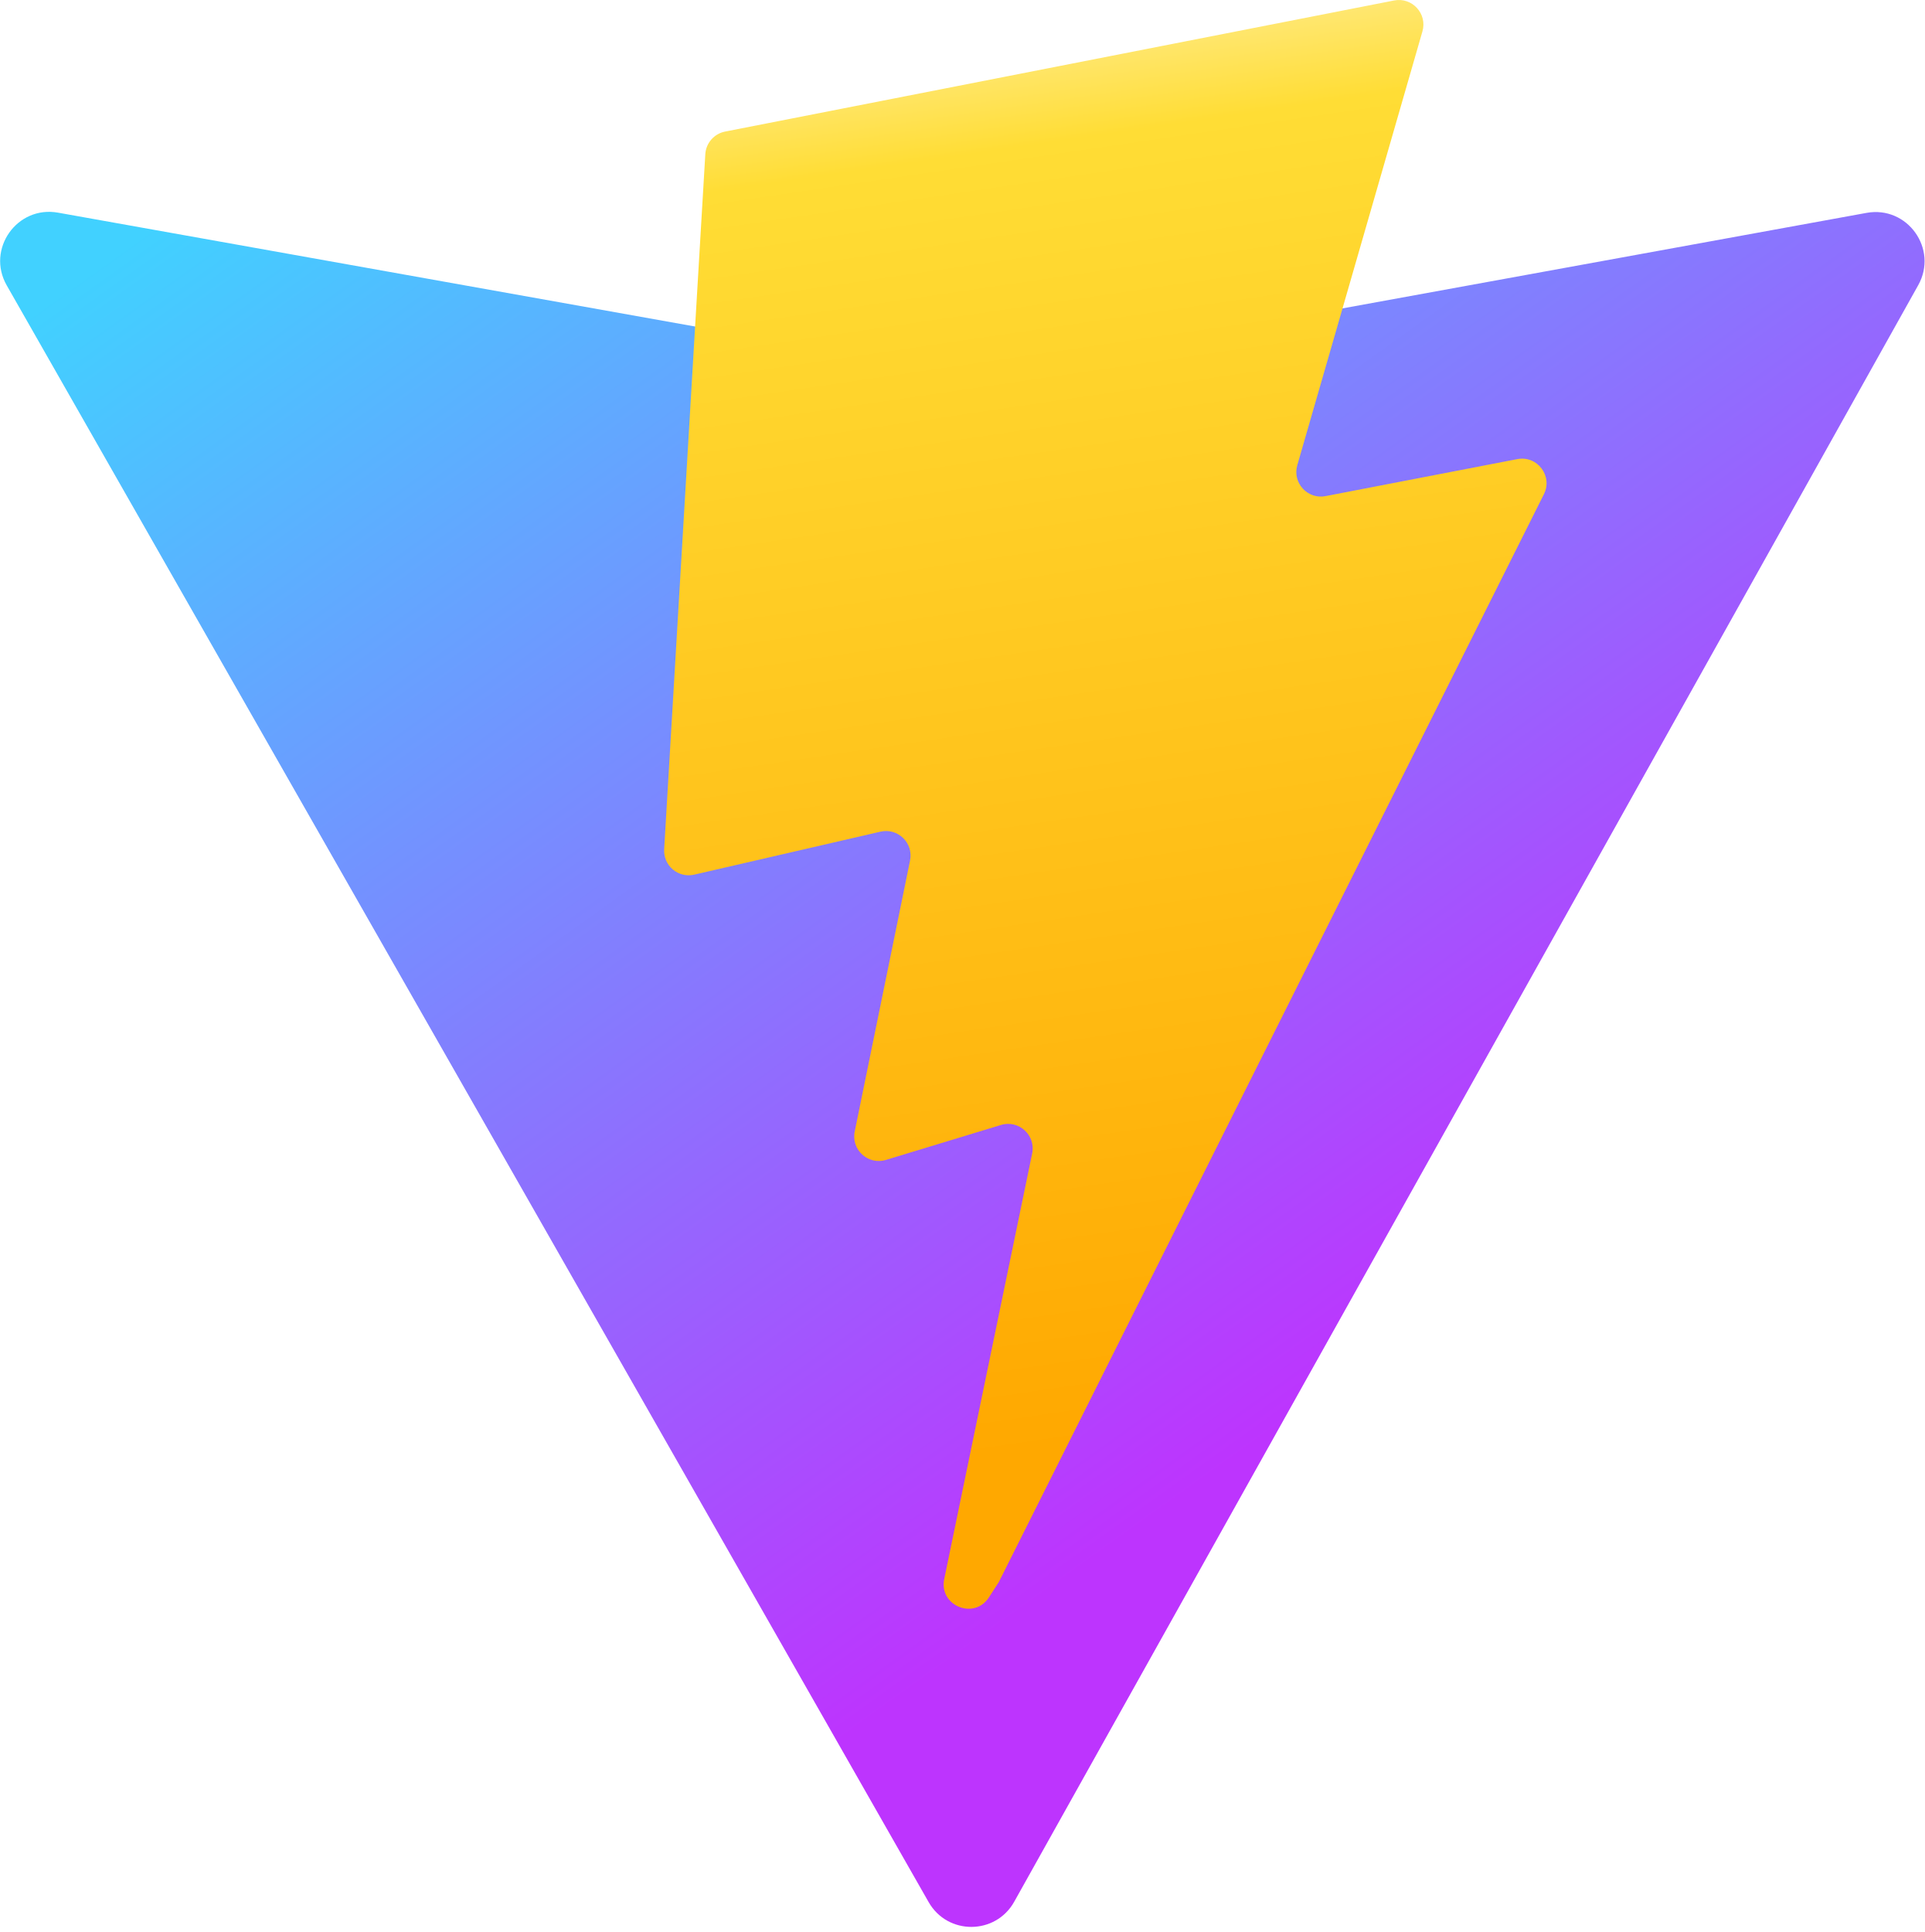
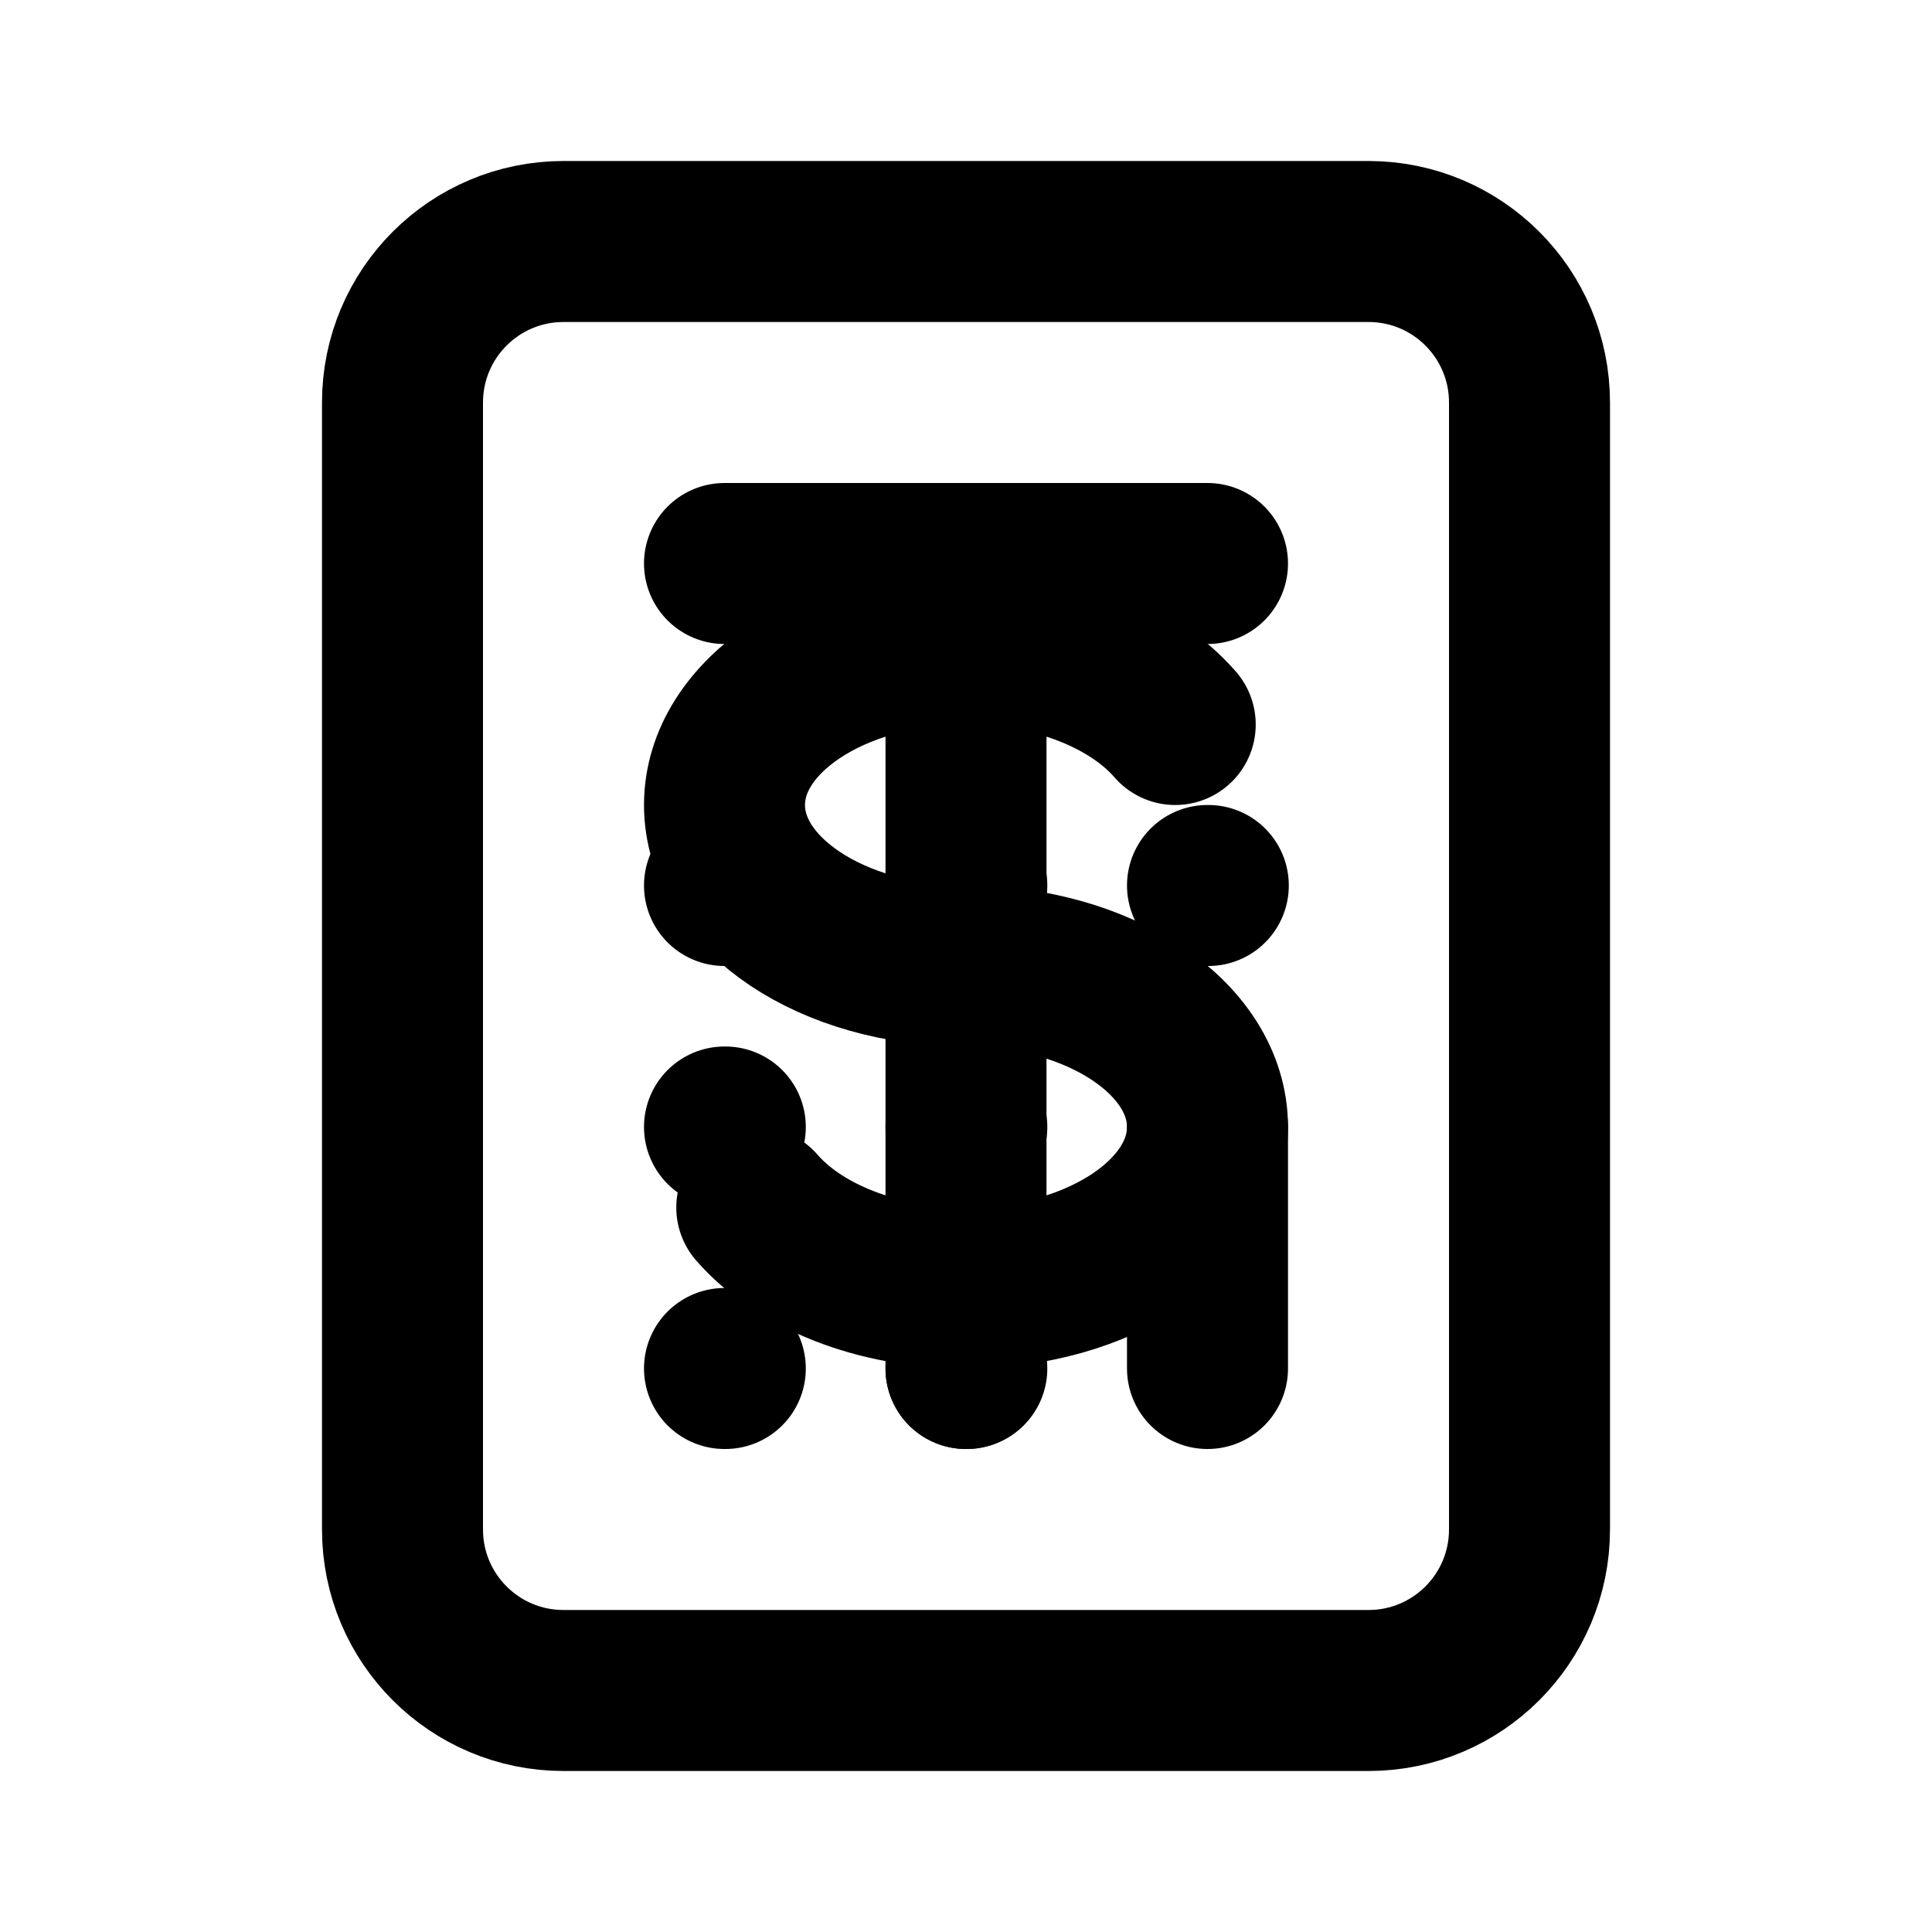
- <svg xmlns="http://www.w3.org/2000/svg" aria-hidden="true" role="img" class="iconify iconify--logos" width="31.88" height="32" preserveAspectRatio="xMidYMid meet" viewBox="0 0 256 257">
-   <defs>
-     <linearGradient id="IconifyId1813088fe1fbc01fb466" x1="-.828%" x2="57.636%" y1="7.652%" y2="78.411%">
-       <stop offset="0%" stop-color="#41D1FF" />
-       <stop offset="100%" stop-color="#BD34FE" />
-     </linearGradient>
-     <linearGradient id="IconifyId1813088fe1fbc01fb467" x1="43.376%" x2="50.316%" y1="2.242%" y2="89.03%">
-       <stop offset="0%" stop-color="#FFEA83" />
-       <stop offset="8.333%" stop-color="#FFDD35" />
-       <stop offset="100%" stop-color="#FFA800" />
-     </linearGradient>
-   </defs>
-   <path fill="url(#IconifyId1813088fe1fbc01fb466)" d="M255.153 37.938L134.897 252.976c-2.483 4.44-8.862 4.466-11.382.048L.875 37.958c-2.746-4.814 1.371-10.646 6.827-9.67l120.385 21.517a6.537 6.537 0 0 0 2.322-.004l117.867-21.483c5.438-.991 9.574 4.796 6.877 9.62Z" />
-   <path fill="url(#IconifyId1813088fe1fbc01fb467)" d="M185.432.063L96.44 17.501a3.268 3.268 0 0 0-2.634 3.014l-5.474 92.456a3.268 3.268 0 0 0 3.997 3.378l24.777-5.718c2.318-.535 4.413 1.507 3.936 3.838l-7.361 36.047c-.495 2.426 1.782 4.5 4.151 3.78l15.304-4.649c2.372-.72 4.652 1.36 4.15 3.788l-11.698 56.621c-.732 3.542 3.979 5.473 5.943 2.437l1.313-2.028l72.516-144.72c1.215-2.423-.88-5.186-3.54-4.672l-25.505 4.922c-2.396.462-4.435-1.77-3.759-4.114l16.646-57.705c.677-2.35-1.37-4.583-3.769-4.113Z" />
+ <svg xmlns="http://www.w3.org/2000/svg" viewBox="0 0 24 24" fill="none" stroke="currentColor" stroke-width="2" stroke-linecap="round" stroke-linejoin="round">
+   <path d="M9 7h6m0 10v-3m-3 3h.01M9 17h.01M9 14h.01M12 14h.01M15 11h.01M12 11h.01M9 11h.01M7 21h10a2 2 0 002-2V5a2 2 0 00-2-2H7a2 2 0 00-2 2v14a2 2 0 002 2z" />
+   <path d="M12 8c-1.657 0-3 .895-3 2s1.343 2 3 2 3 .895 3 2-1.343 2-3 2m0-8c1.11 0 2.08.402 2.599 1M12 8V7m0 1v8m0 0v1m0-1c-1.11 0-2.08-.402-2.599-1" />
</svg>
